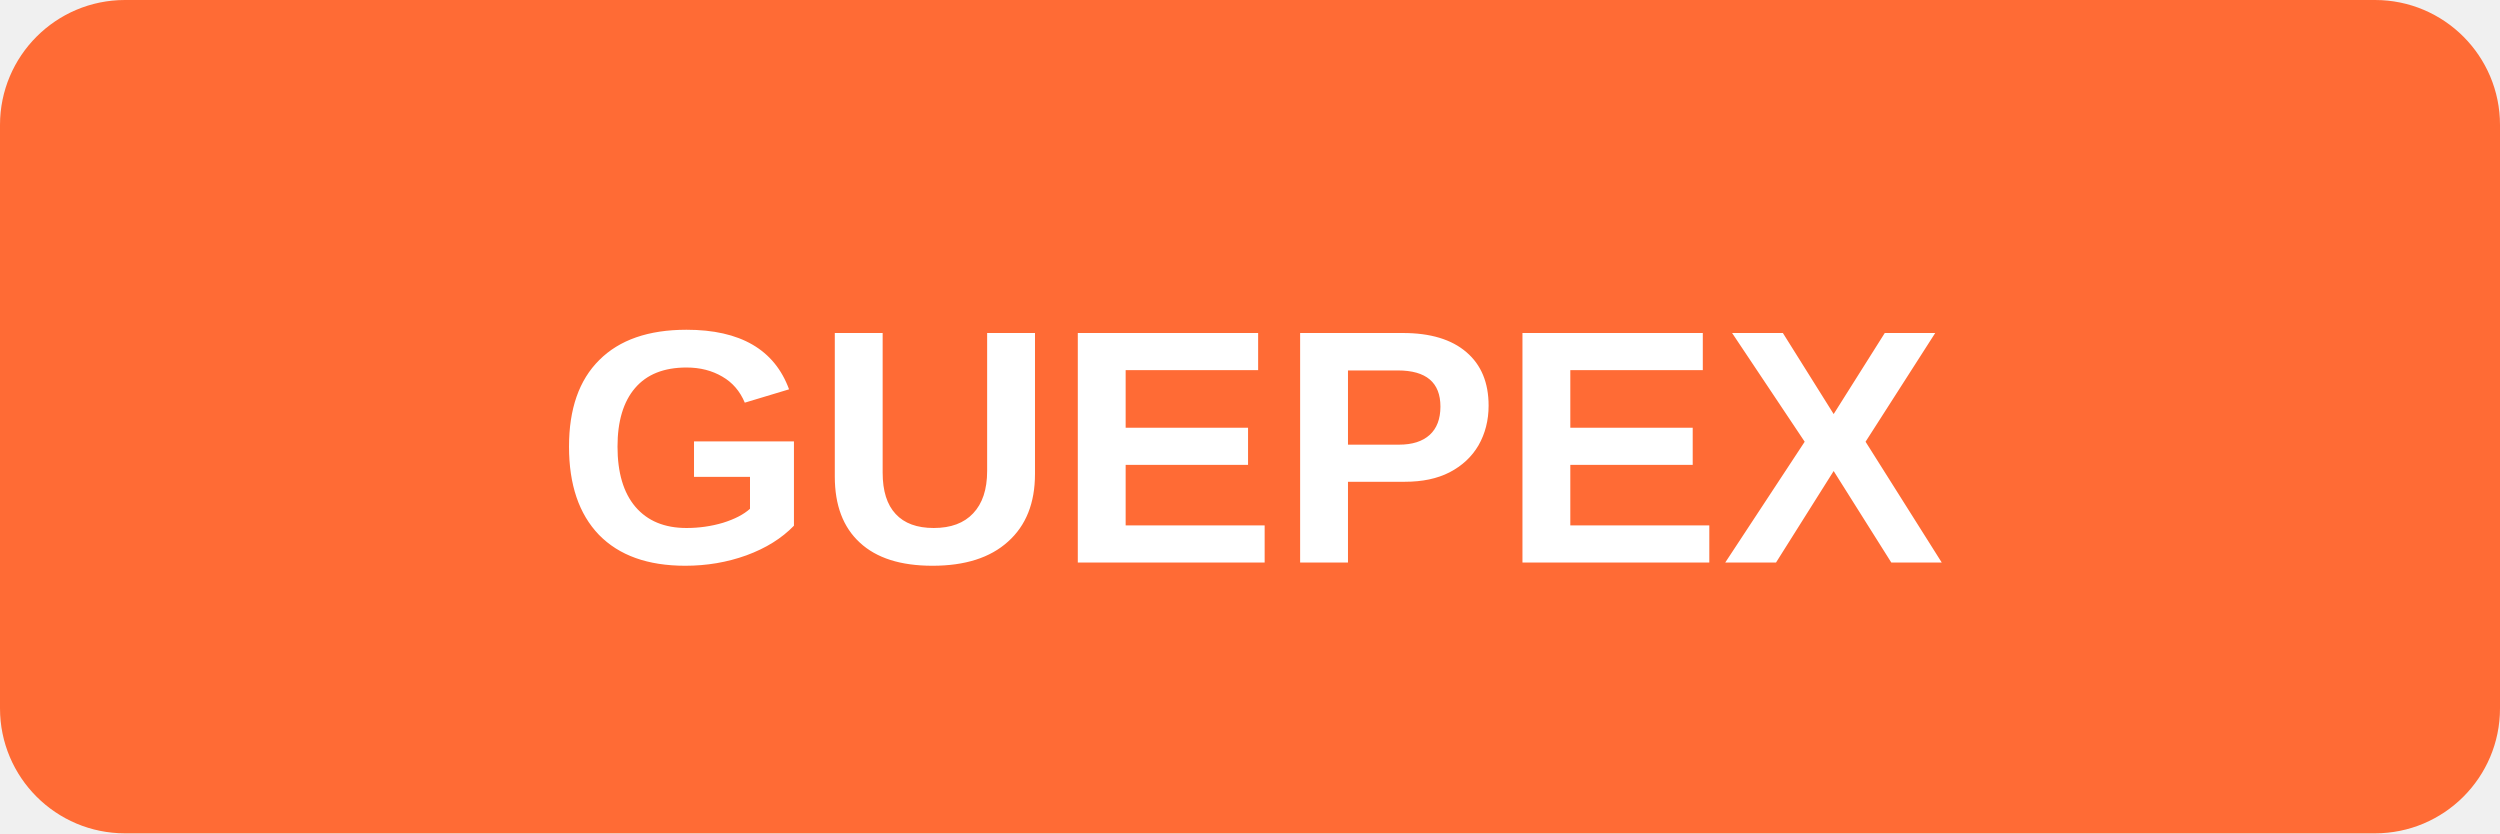
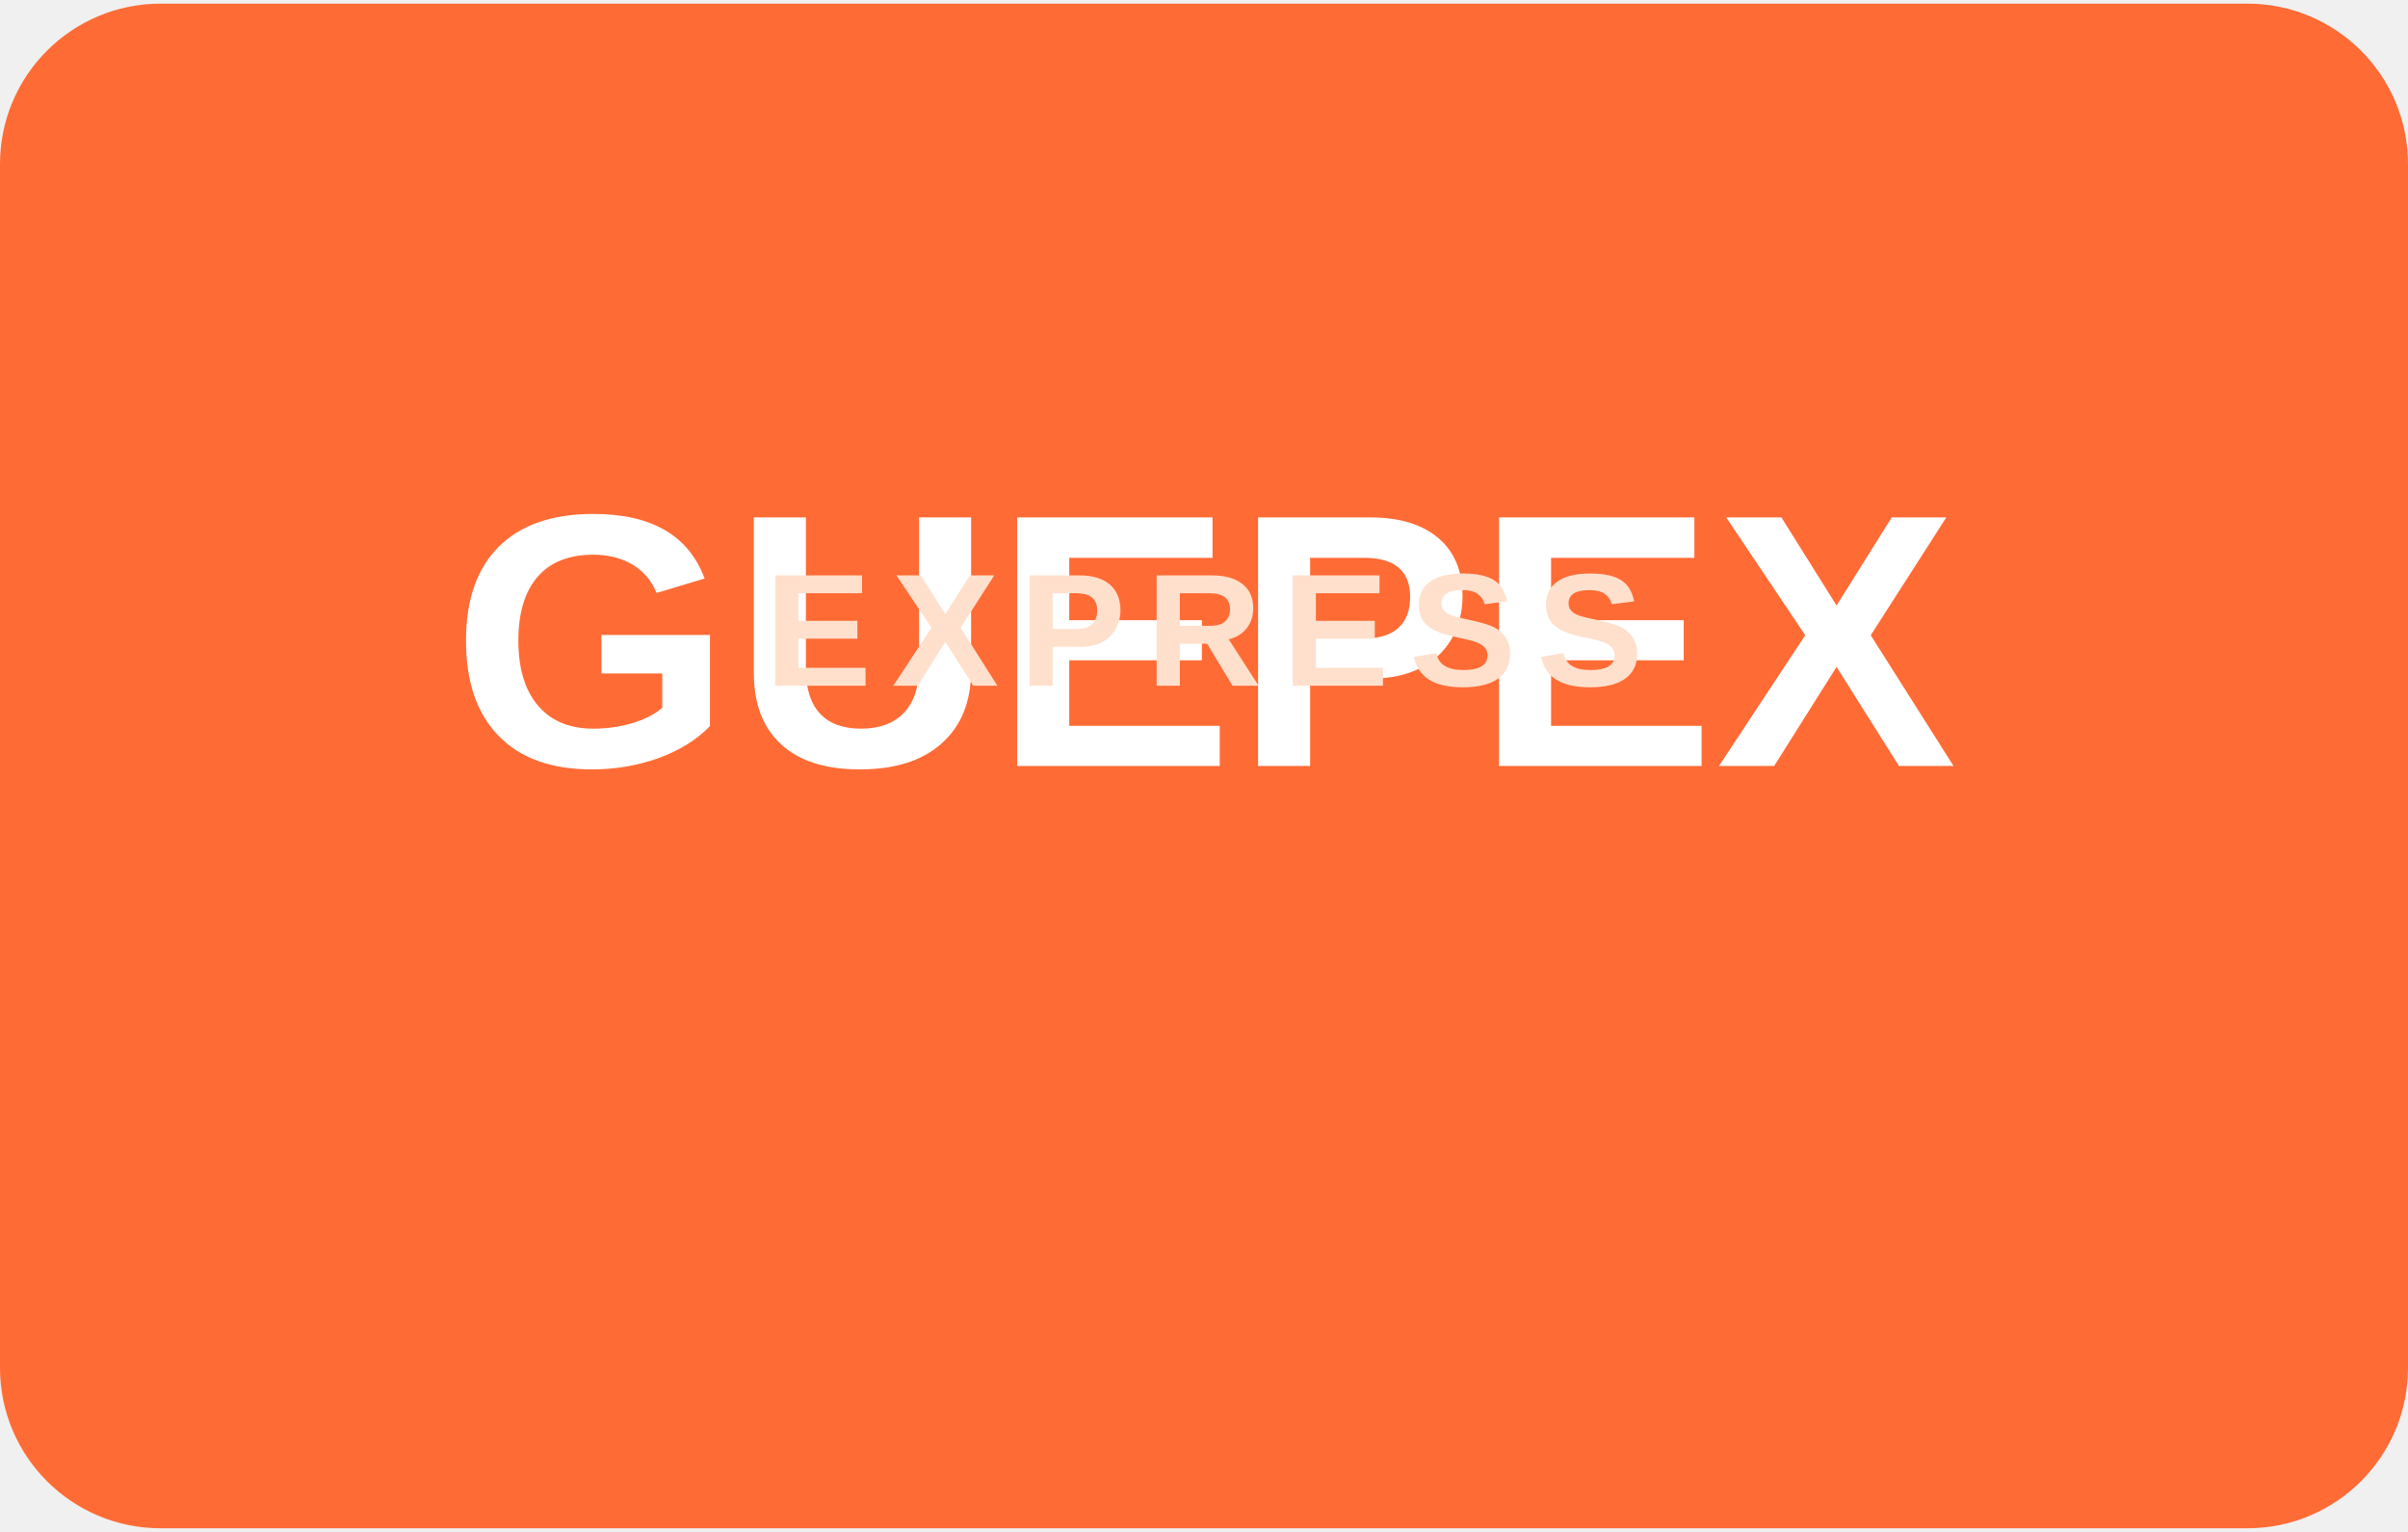
- <svg xmlns="http://www.w3.org/2000/svg" viewBox="0 0 120 40" width="120" height="40">
-   <rect width="120" height="40" rx="6" fill="#ff6b35" />
-   <text x="60" y="27" text-anchor="middle" font-family="Arial Black,Arial" font-weight="900" font-size="16" fill="#fff">GUEPEX</text>
+ <svg xmlns="http://www.w3.org/2000/svg" viewBox="0 0 120 76" width="88" height="56">
+   <rect width="120" height="76" rx="8" fill="#ff6b35" />
+   <text x="60" y="38" text-anchor="middle" font-family="Arial Black,Arial,sans-serif" font-weight="900" font-size="18" fill="#ffffff">GUEPEX</text>
+   <text x="60" y="34" text-anchor="middle" font-family="Arial,Arial Black" font-weight="800" font-size="8" fill="#ffe0cc" letter-spacing="1">EXPRESS</text>
</svg>
